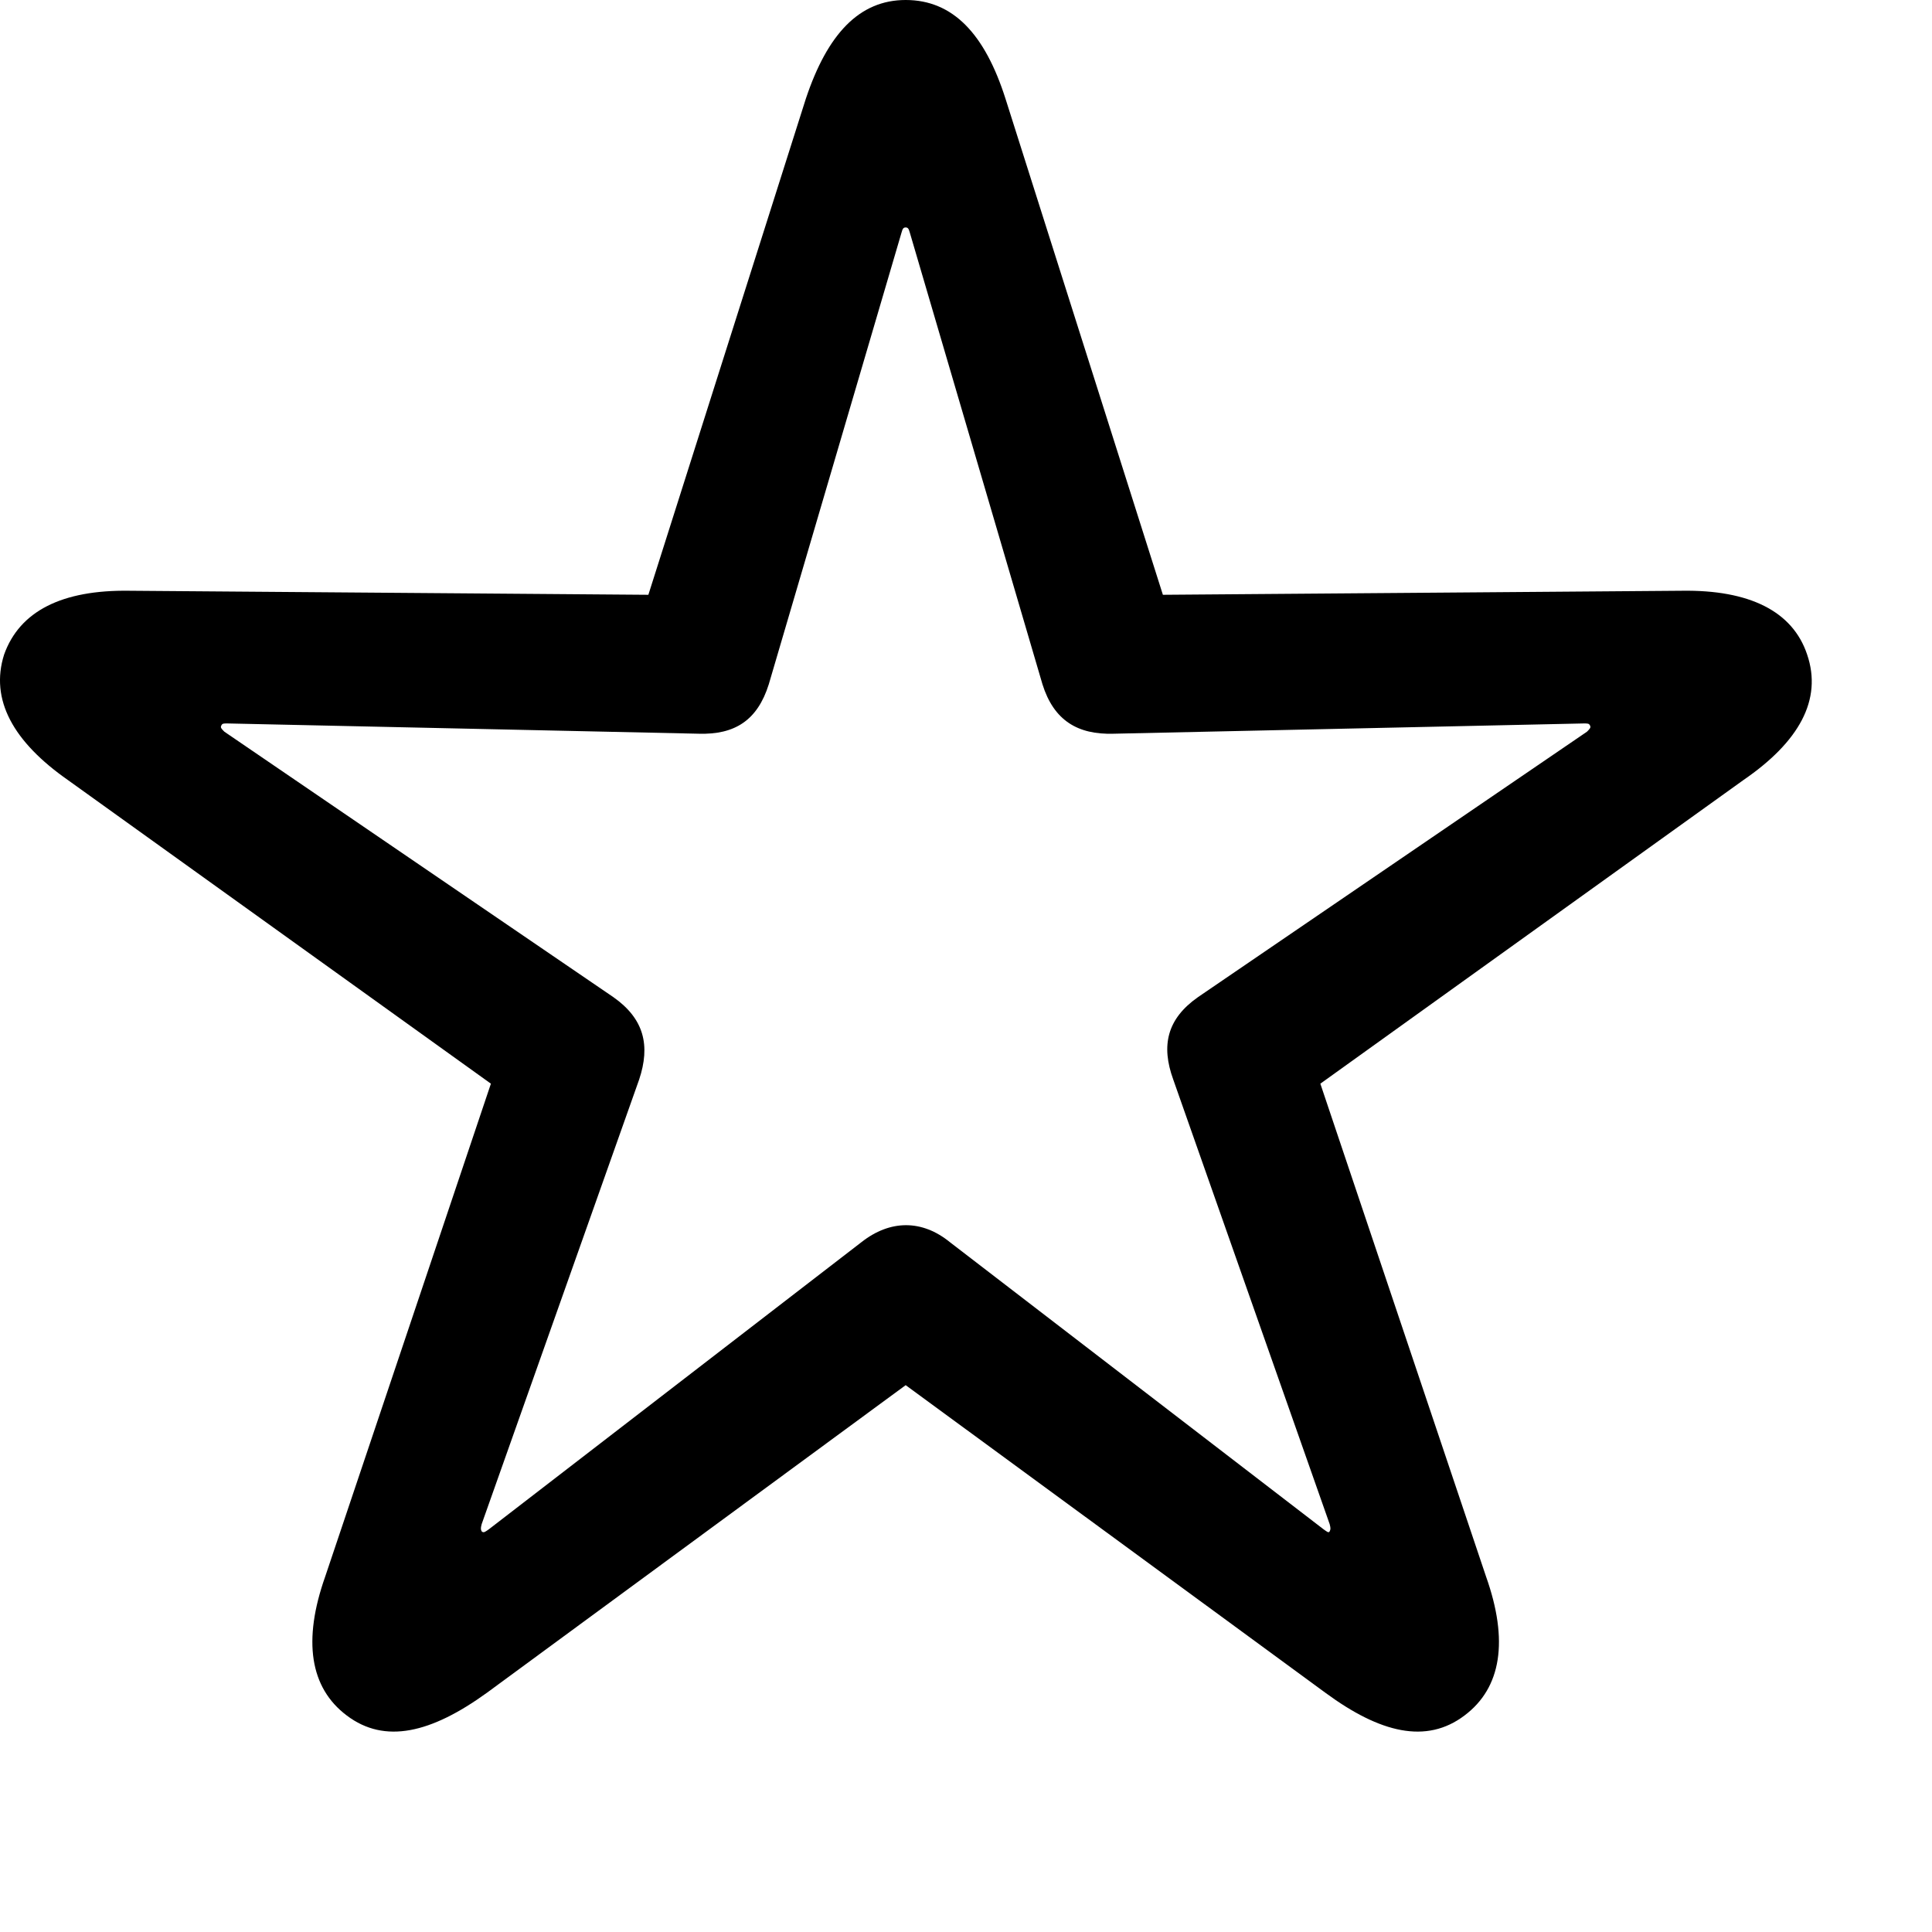
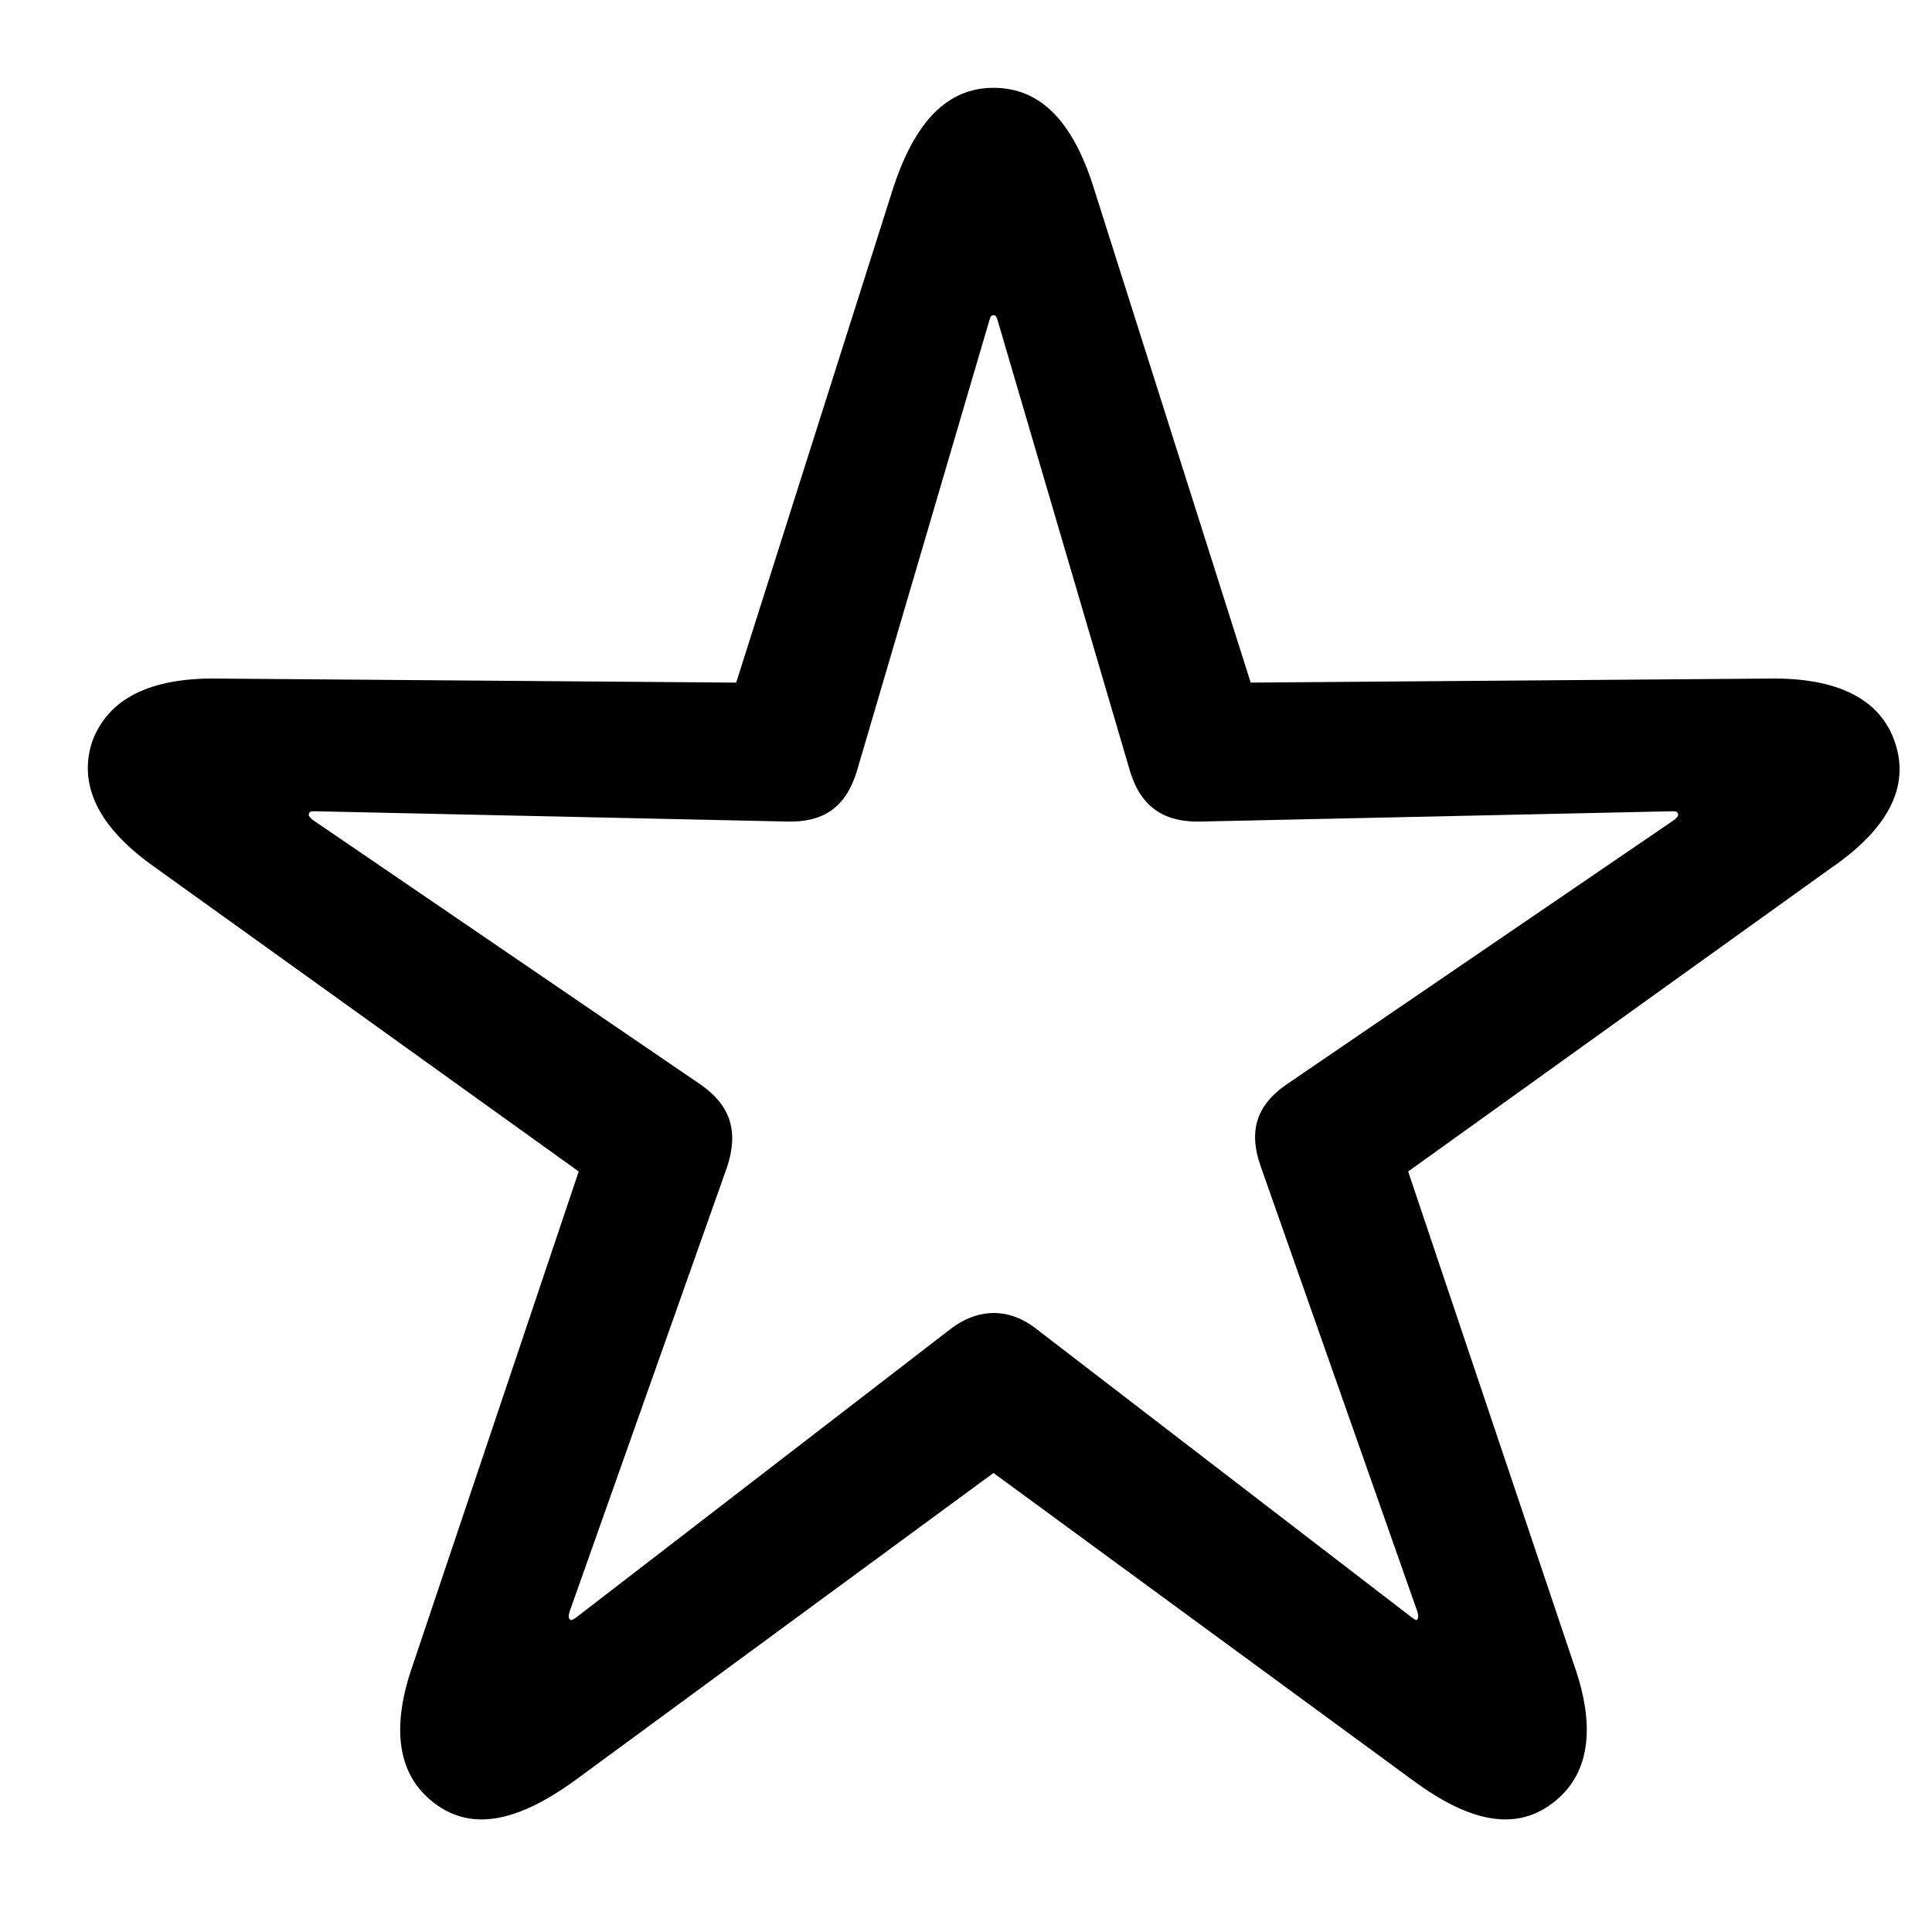
- <svg xmlns="http://www.w3.org/2000/svg" version="1.1" width="22" height="22">
+ <svg xmlns="http://www.w3.org/2000/svg" version="1.1" width="22" height="22" viewBox="-1 -1 22 22">
  <g>
    <rect height="22" opacity="0" width="22" x="0" y="0" />
    <path d="M3.949 19.535C4.383 19.863 4.91 19.734 5.543 19.277L10.313 15.773L15.094 19.277C15.715 19.734 16.242 19.863 16.676 19.535C17.098 19.219 17.18 18.68 16.922 17.953L15.035 12.34L19.852 8.883C20.485 8.449 20.754 7.969 20.578 7.453C20.414 6.961 19.922 6.715 19.149 6.727L13.242 6.773L11.45 1.125C11.215 0.387 10.852 0 10.313 0C9.785 0 9.422 0.387 9.176 1.125L7.383 6.773L1.477 6.727C0.703 6.715 0.223 6.961 0.047 7.453C-0.117 7.969 0.153 8.449 0.774 8.883L5.59 12.34L3.703 17.953C3.446 18.68 3.528 19.219 3.949 19.535ZM5.485 17.438C5.473 17.414 5.473 17.402 5.485 17.355L7.278 12.293C7.407 11.906 7.336 11.602 6.985 11.355L2.555 8.332C2.52 8.297 2.508 8.285 2.52 8.262C2.531 8.238 2.543 8.238 2.59 8.238L7.957 8.355C8.367 8.367 8.625 8.203 8.754 7.793L10.266 2.648C10.278 2.602 10.289 2.59 10.313 2.59C10.336 2.59 10.348 2.602 10.36 2.648L11.871 7.793C12 8.203 12.27 8.367 12.68 8.355L18.035 8.238C18.082 8.238 18.094 8.238 18.106 8.262C18.117 8.285 18.106 8.297 18.071 8.332L13.641 11.355C13.289 11.602 13.219 11.906 13.36 12.293L15.141 17.355C15.153 17.402 15.153 17.414 15.141 17.438C15.129 17.461 15.106 17.438 15.071 17.414L10.817 14.145C10.5 13.887 10.137 13.887 9.809 14.145L5.567 17.414C5.532 17.438 5.508 17.461 5.485 17.438Z" />
  </g>
</svg>
